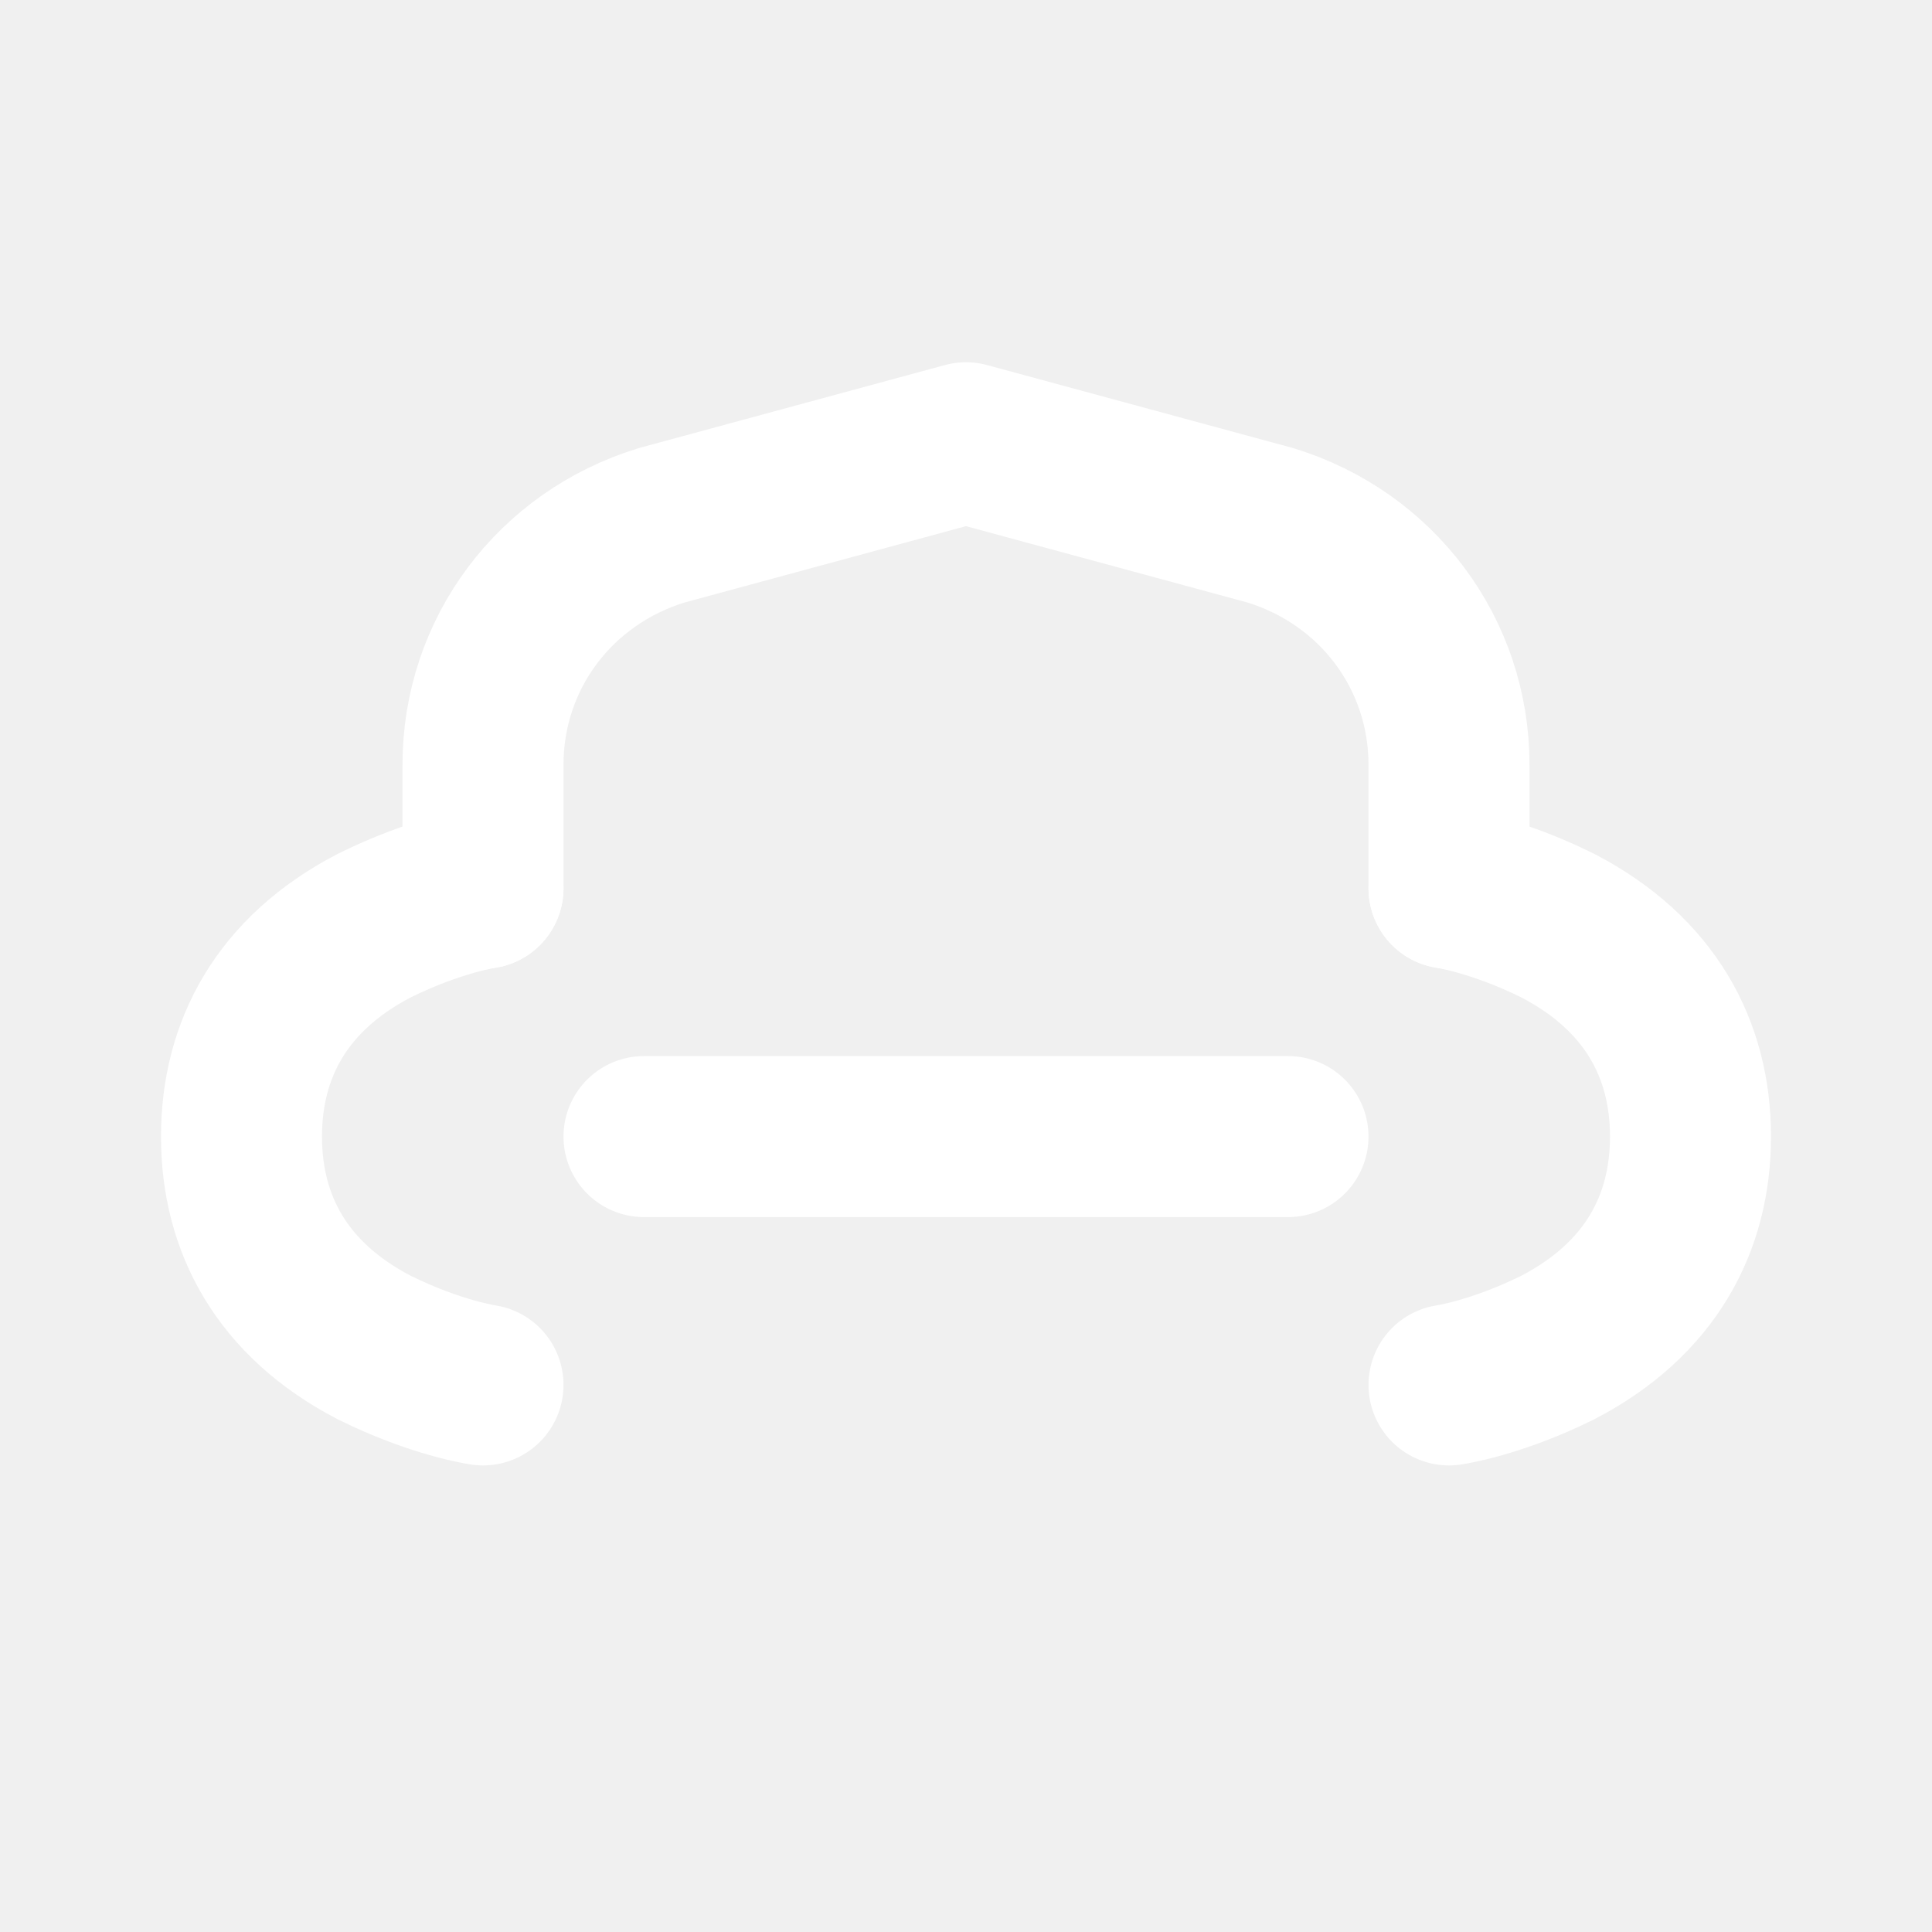
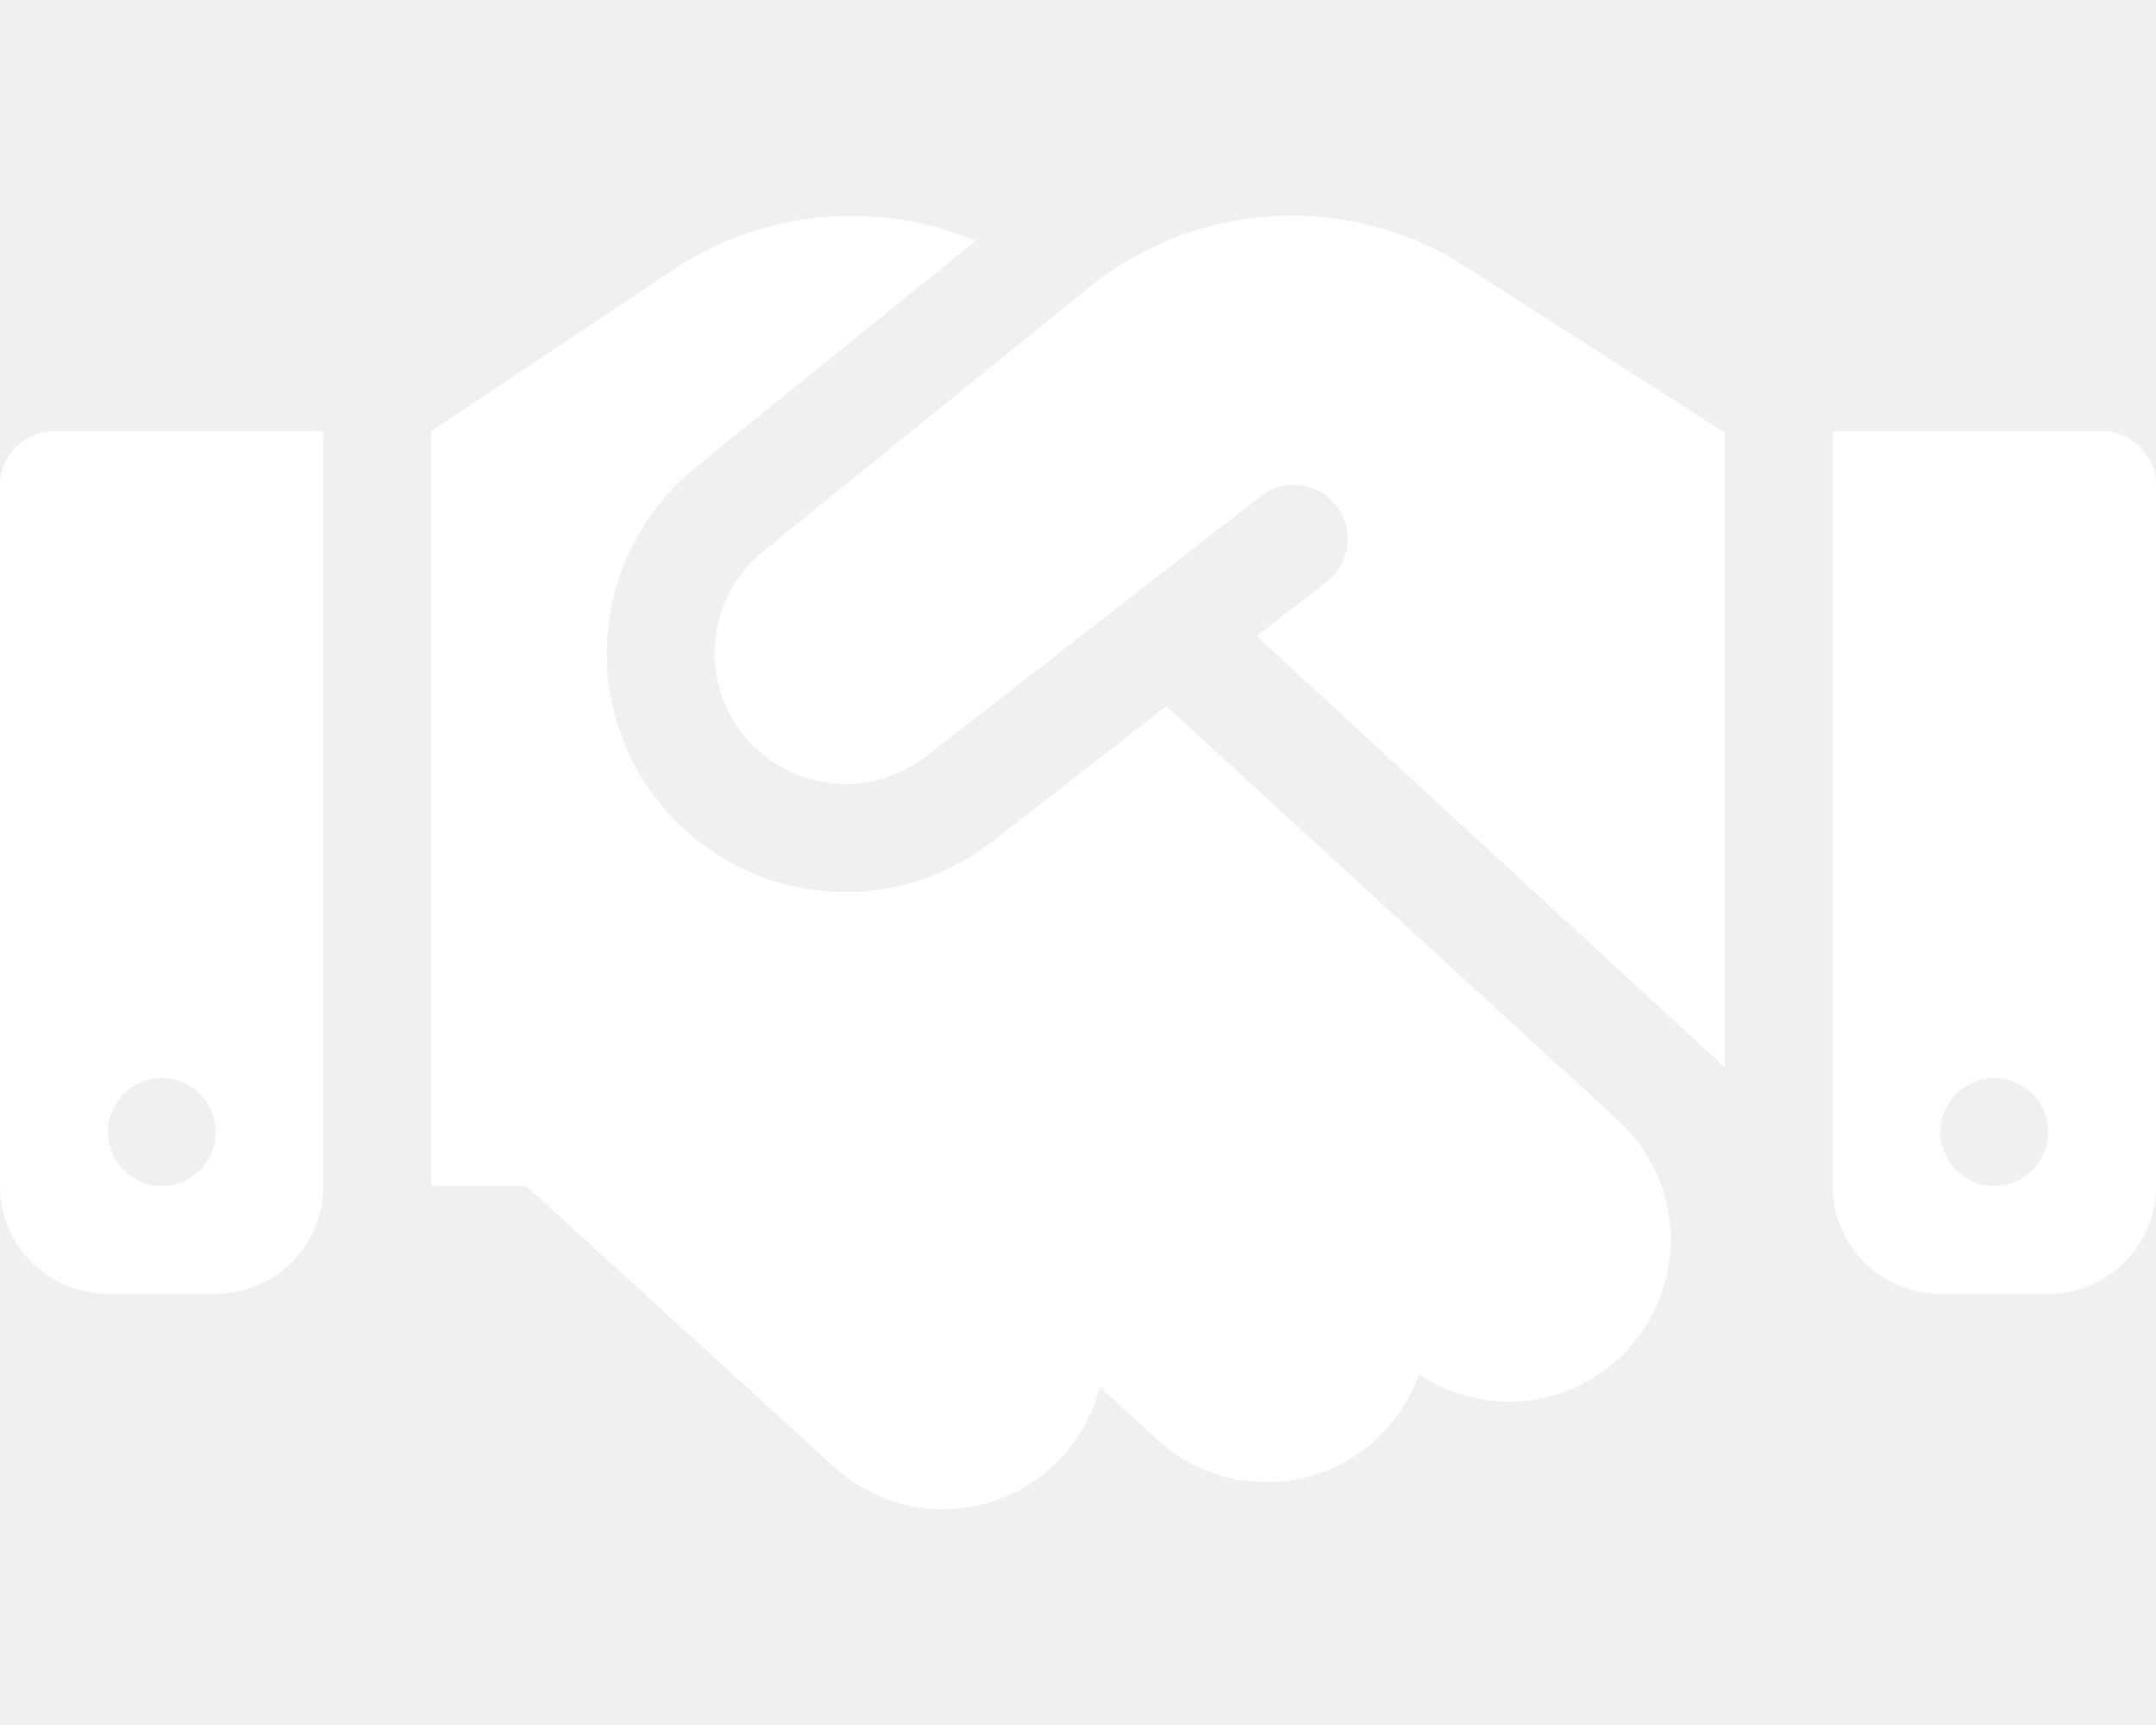
- <svg xmlns="http://www.w3.org/2000/svg" width="24" height="24" viewBox="0 0 24 24" fill="none">
-   <path d="M18 11.034C18 11.034 18.583 11.117 19.354 11.5C20.497 12.095 21 13.035 21 14.119C21 15.203 20.497 16.143 19.354 16.738C18.583 17.121 18 17.204 18 17.204M6 11.034C6 11.034 5.417 11.117 4.646 11.5C3.503 12.095 3 13.035 3 14.119C3 15.203 3.503 16.143 4.646 16.738C5.417 17.121 6 17.204 6 17.204" stroke="white" stroke-width="2" stroke-linecap="round" stroke-linejoin="round" />
-   <path d="M6 11.034V9.5C6 8.119 6.895 6.931 8.221 6.525L12 5.5L15.779 6.525C17.105 6.931 18 8.119 18 9.5V11.034" stroke="white" stroke-width="2" stroke-linecap="round" stroke-linejoin="round" />
-   <path d="M8 14.119H16" stroke="white" stroke-width="2" stroke-linecap="round" stroke-linejoin="round" />
+ <svg xmlns="http://www.w3.org/2000/svg" viewBox="0 0 640 512">
+   <path fill="white" d="M323.4 85.2l-96.8 78.4c-16.1 13-19.2 36.4-7 53.1c12.9 17.8 38 21.3 55.3 7.8l99.3-77.2c7-5.4 17-4.2 22.5 2.8s4.2 17-2.8 22.5l-20.9 16.2L512 316.8V128h-.7l-3.9-2.5L434.8 79c-15.3-9.8-33.2-15-51.4-15c-21.8 0-43 7.5-60 21.2zm22.8 124.4l-51.7 40.2C263 274.4 217.3 268 193.7 235.6c-22.2-30.5-16.6-73.1 12.7-96.8l83.2-67.3c-11.6-4.9-24.1-7.4-36.8-7.4C234 64 215.7 69.6 200 80l-72 48V352h28.2l91.4 83.4c19.6 17.9 49.9 16.5 67.8-3.1c5.5-6.1 9.2-13.2 11.1-20.6l17 15.6c19.5 17.9 49.9 16.6 67.8-2.9c4.5-4.9 7.8-10.6 9.9-16.5c19.4 13 45.8 10.3 62.1-7.5c17.9-19.5 16.6-49.9-2.9-67.8l-134.2-123zM16 128c-8.8 0-16 7.2-16 16V352c0 17.7 14.3 32 32 32H64c17.7 0 32-14.3 32-32V128H16zM48 320a16 16 0 1 1 0 32 16 16 0 1 1 0-32zM544 128V352c0 17.7 14.3 32 32 32h32c17.7 0 32-14.3 32-32V144c0-8.8-7.2-16-16-16H544zm32 208a16 16 0 1 1 32 0 16 16 0 1 1 -32 0z" />
</svg>
